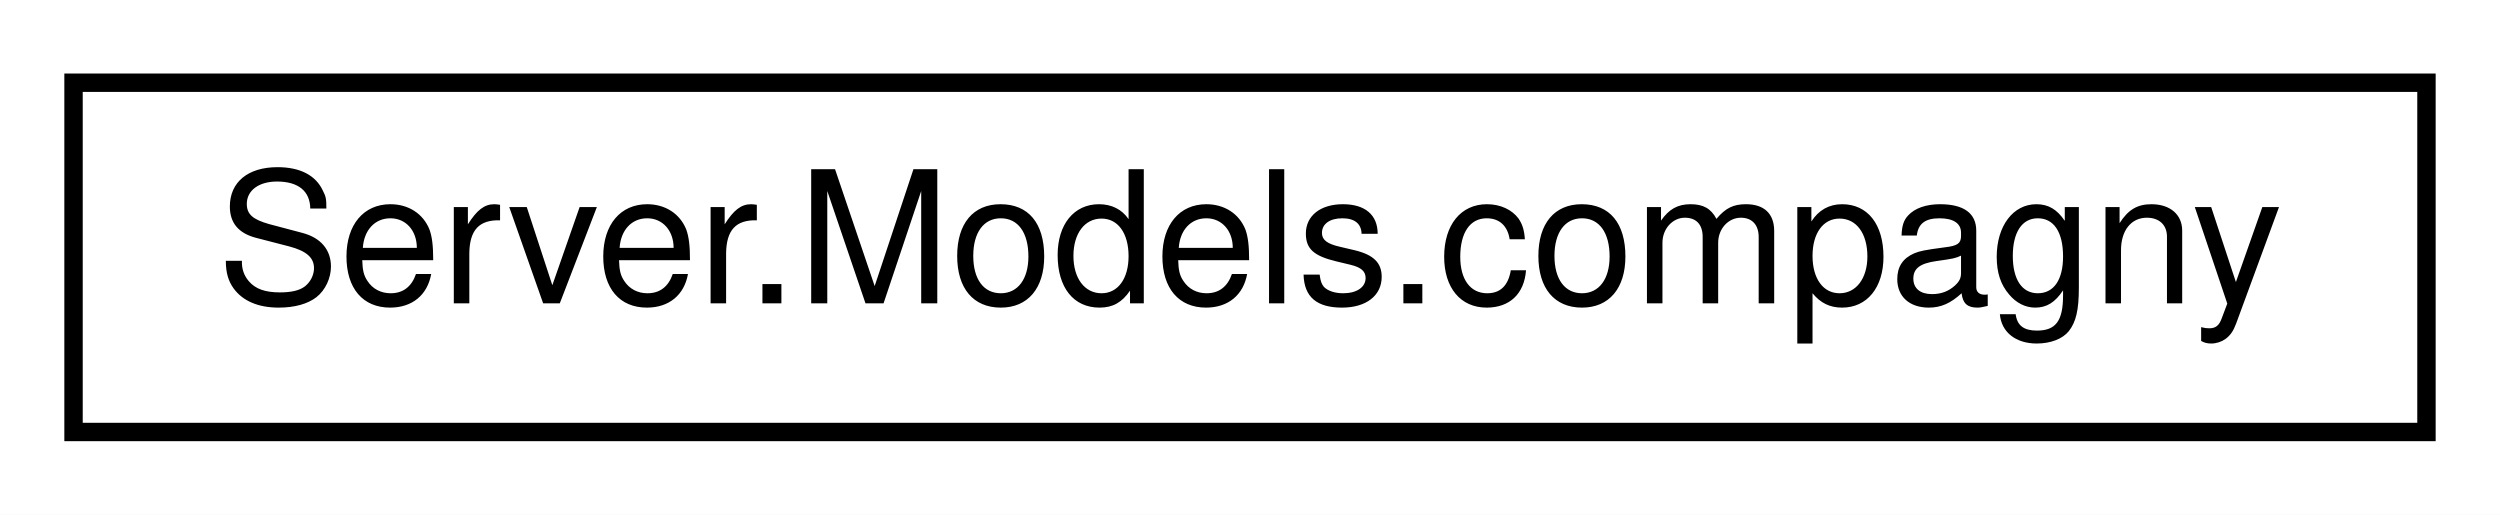
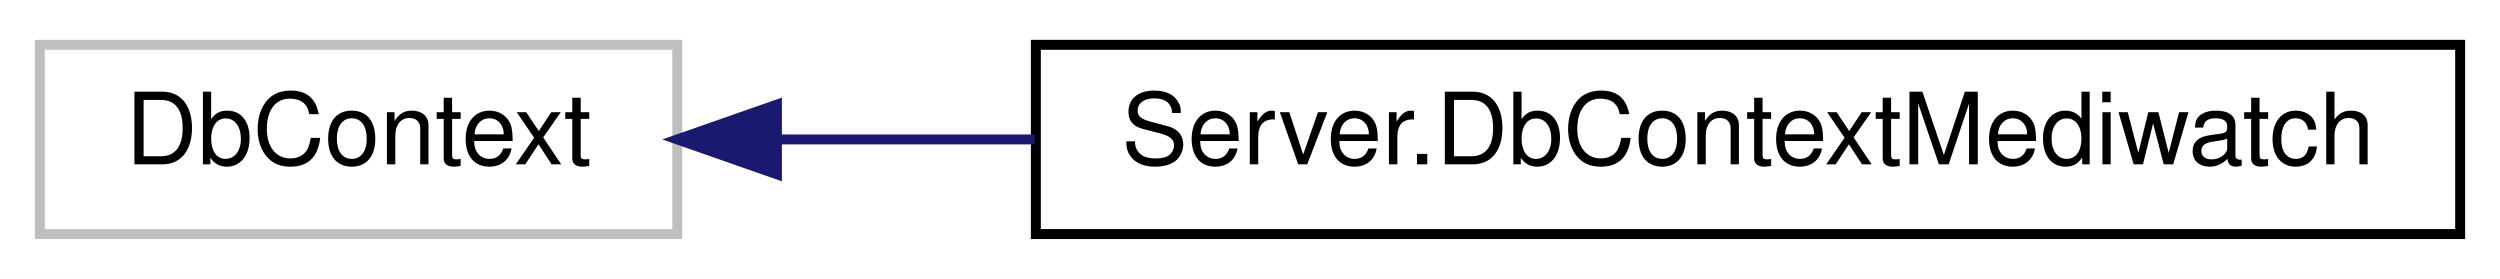
- <svg xmlns="http://www.w3.org/2000/svg" xmlns:xlink="http://www.w3.org/1999/xlink" width="136pt" height="28pt" viewBox="0.00 0.00 136.00 28.00">
+ <svg xmlns="http://www.w3.org/2000/svg" xmlns:xlink="http://www.w3.org/1999/xlink" width="251pt" height="28pt" viewBox="0.00 0.00 251.00 28.00">
  <g id="graph0" class="graph" transform="scale(1 1) rotate(0) translate(4 24)">
-     <polygon fill="#ffffff" stroke="transparent" points="-4,4 -4,-24 132,-24 132,4 -4,4" />
+     <polygon fill="#ffffff" stroke="transparent" points="-4,4 -4,-24 247,-24 247,4 -4,4" />
    <g id="node1" class="node">
-       <g id="a_node1">
-         <a xlink:href="class_server_1_1_models_1_1compagny.html" target="_top" xlink:title="Server.Models.compagny">
-           <polygon fill="#ffffff" stroke="#000000" points="0,-.5 0,-19.5 128,-19.5 128,-.5 0,-.5" />
-           <text text-anchor="middle" x="64" y="-7.5" font-family="Helvetica,sans-Serif" font-size="10.00" fill="#000000">Server.Models.compagny</text>
+       <polygon fill="#ffffff" stroke="#bfbfbf" points="0,-.5 0,-19.5 64,-19.5 64,-.5 0,-.5" />
+       <text text-anchor="middle" x="32" y="-7.5" font-family="Helvetica,sans-Serif" font-size="10.00" fill="#000000">DbContext</text>
+     </g>
+     <g id="node2" class="node">
+       <g id="a_node2">
+         <a xlink:href="class_server_1_1_db_context_mediwatch.html" target="_top" xlink:title="Server.DbContextMediwatch">
+           <polygon fill="#ffffff" stroke="#000000" points="100,-.5 100,-19.5 243,-19.5 243,-.5 100,-.5" />
+           <text text-anchor="middle" x="171.5" y="-7.5" font-family="Helvetica,sans-Serif" font-size="10.00" fill="#000000">Server.DbContextMediwatch</text>
        </a>
      </g>
    </g>
+     <g id="edge1" class="edge">
+       <path fill="none" stroke="#191970" d="M74.016,-10C82.212,-10 91.018,-10 99.865,-10" />
+       <polygon fill="#191970" stroke="#191970" points="74.004,-6.5 64.004,-10 74.004,-13.5 74.004,-6.5" />
+     </g>
  </g>
</svg>
